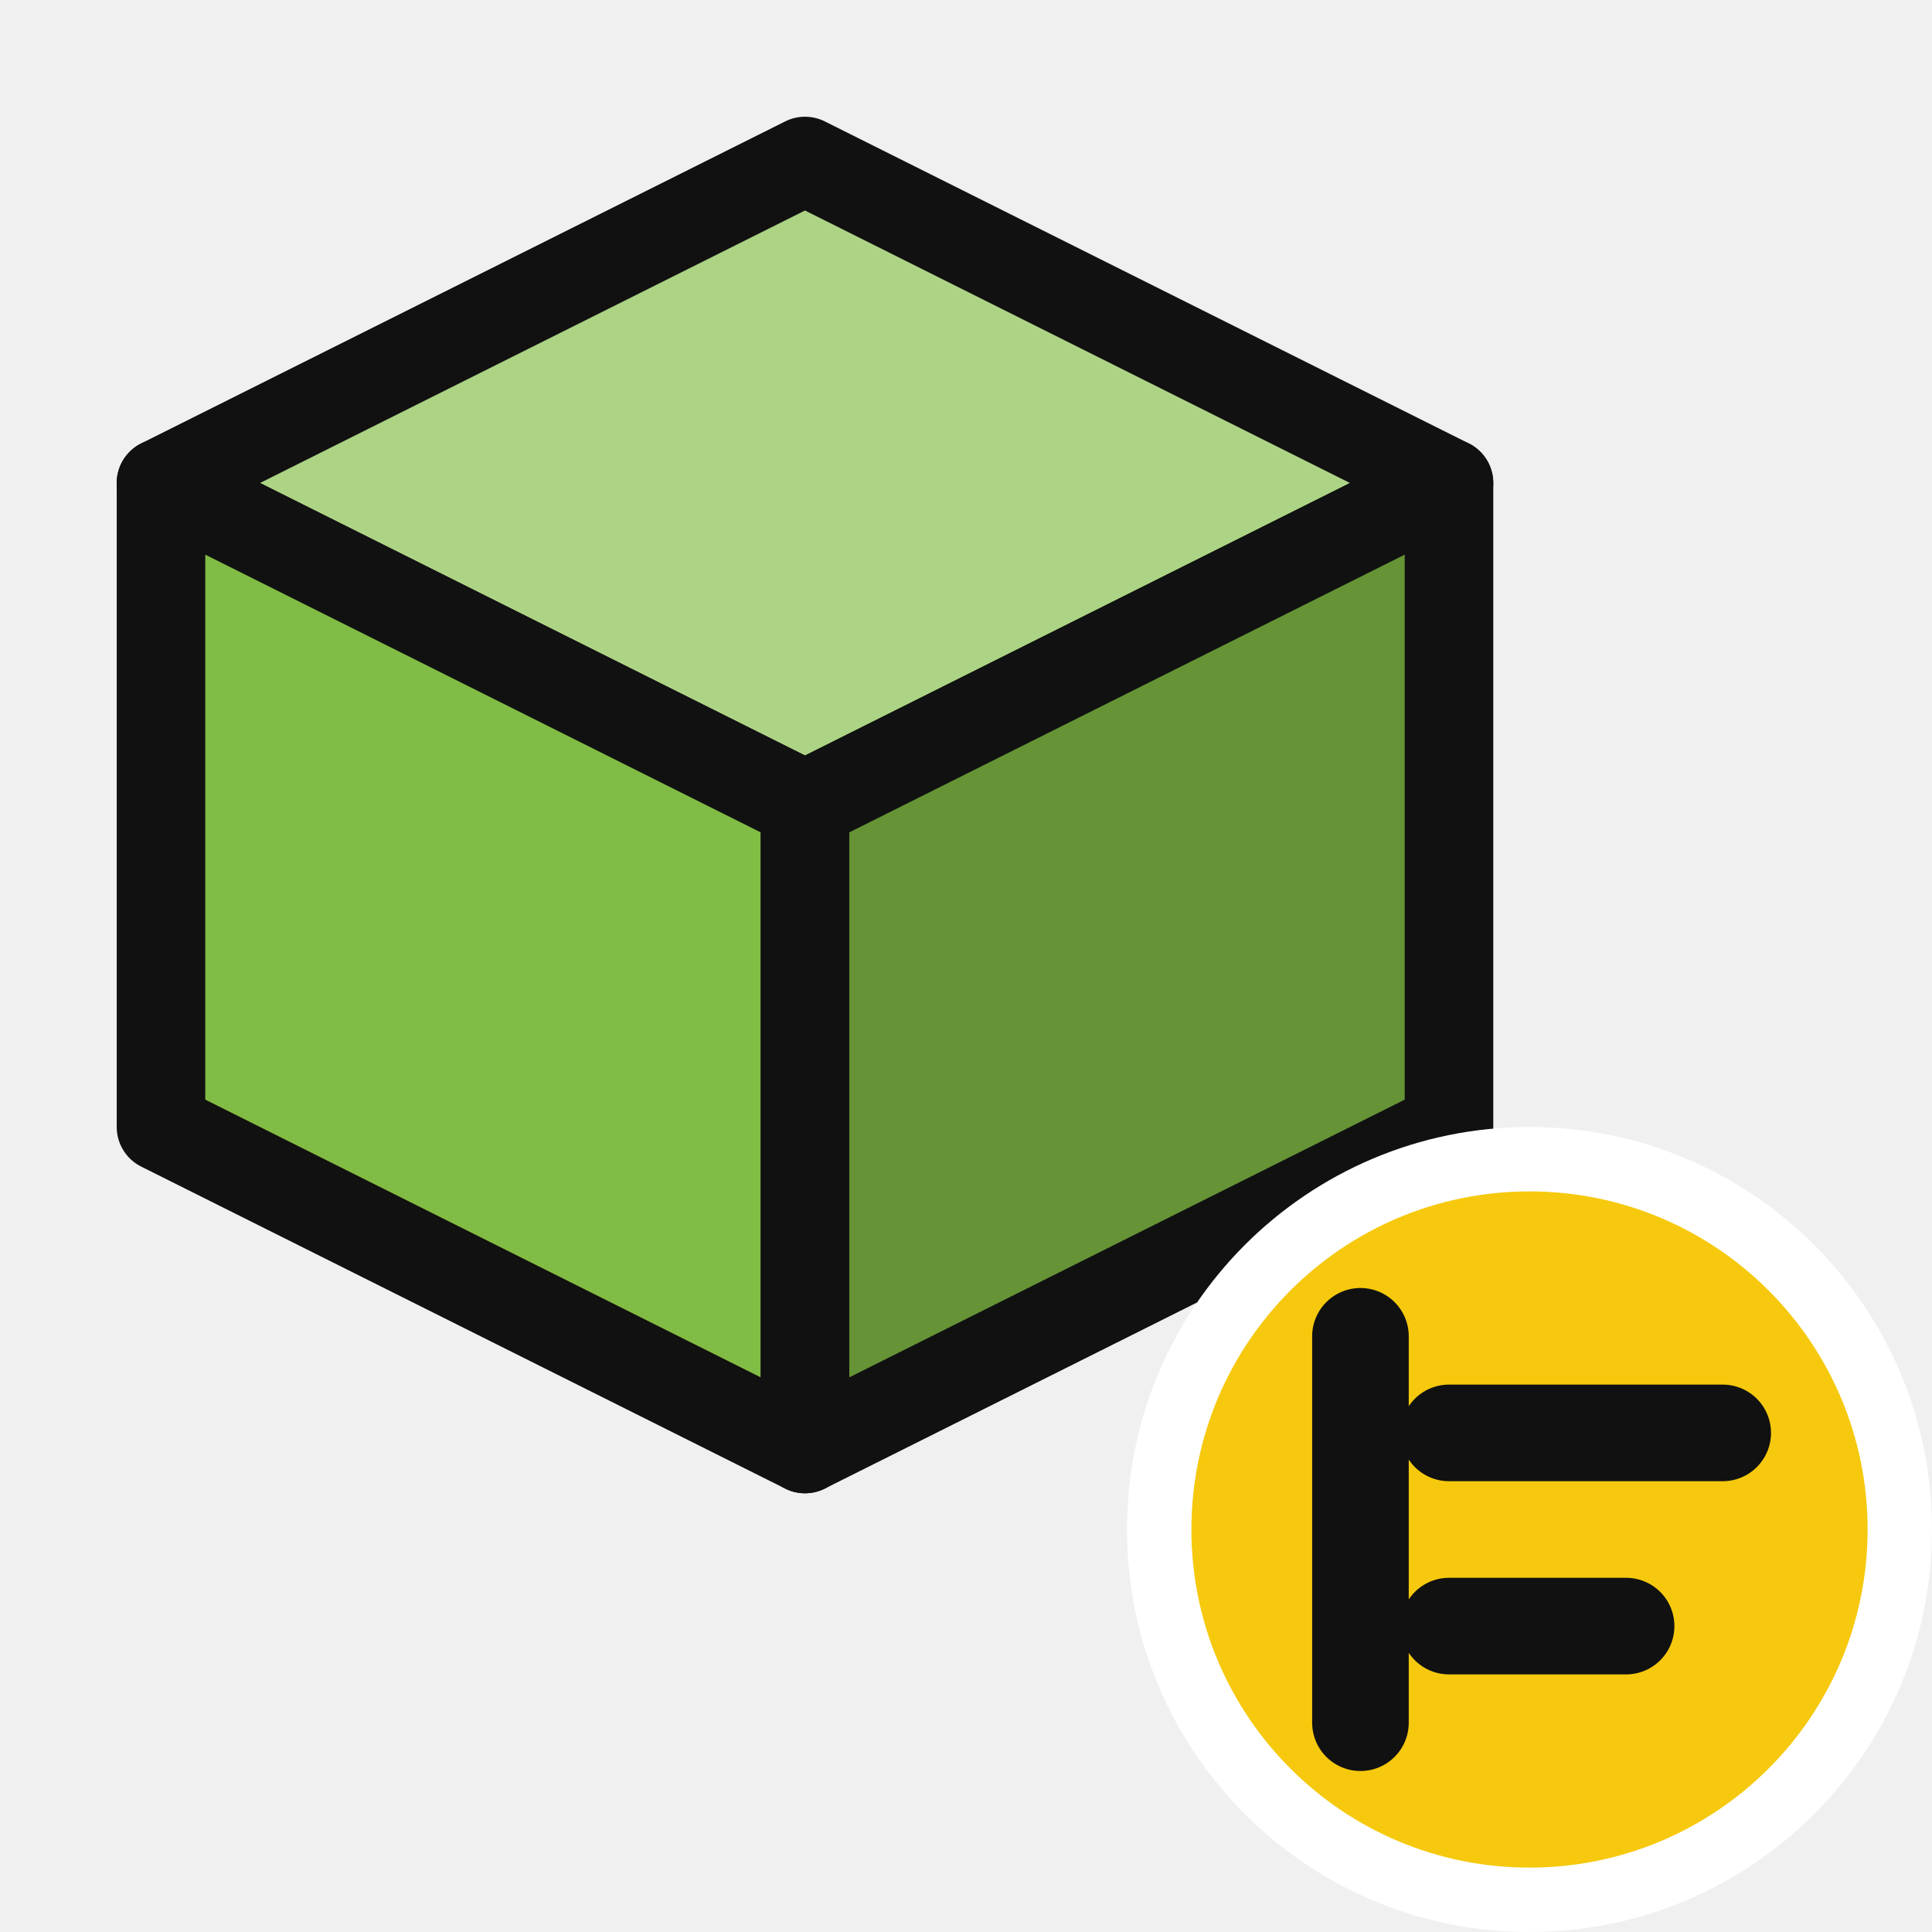
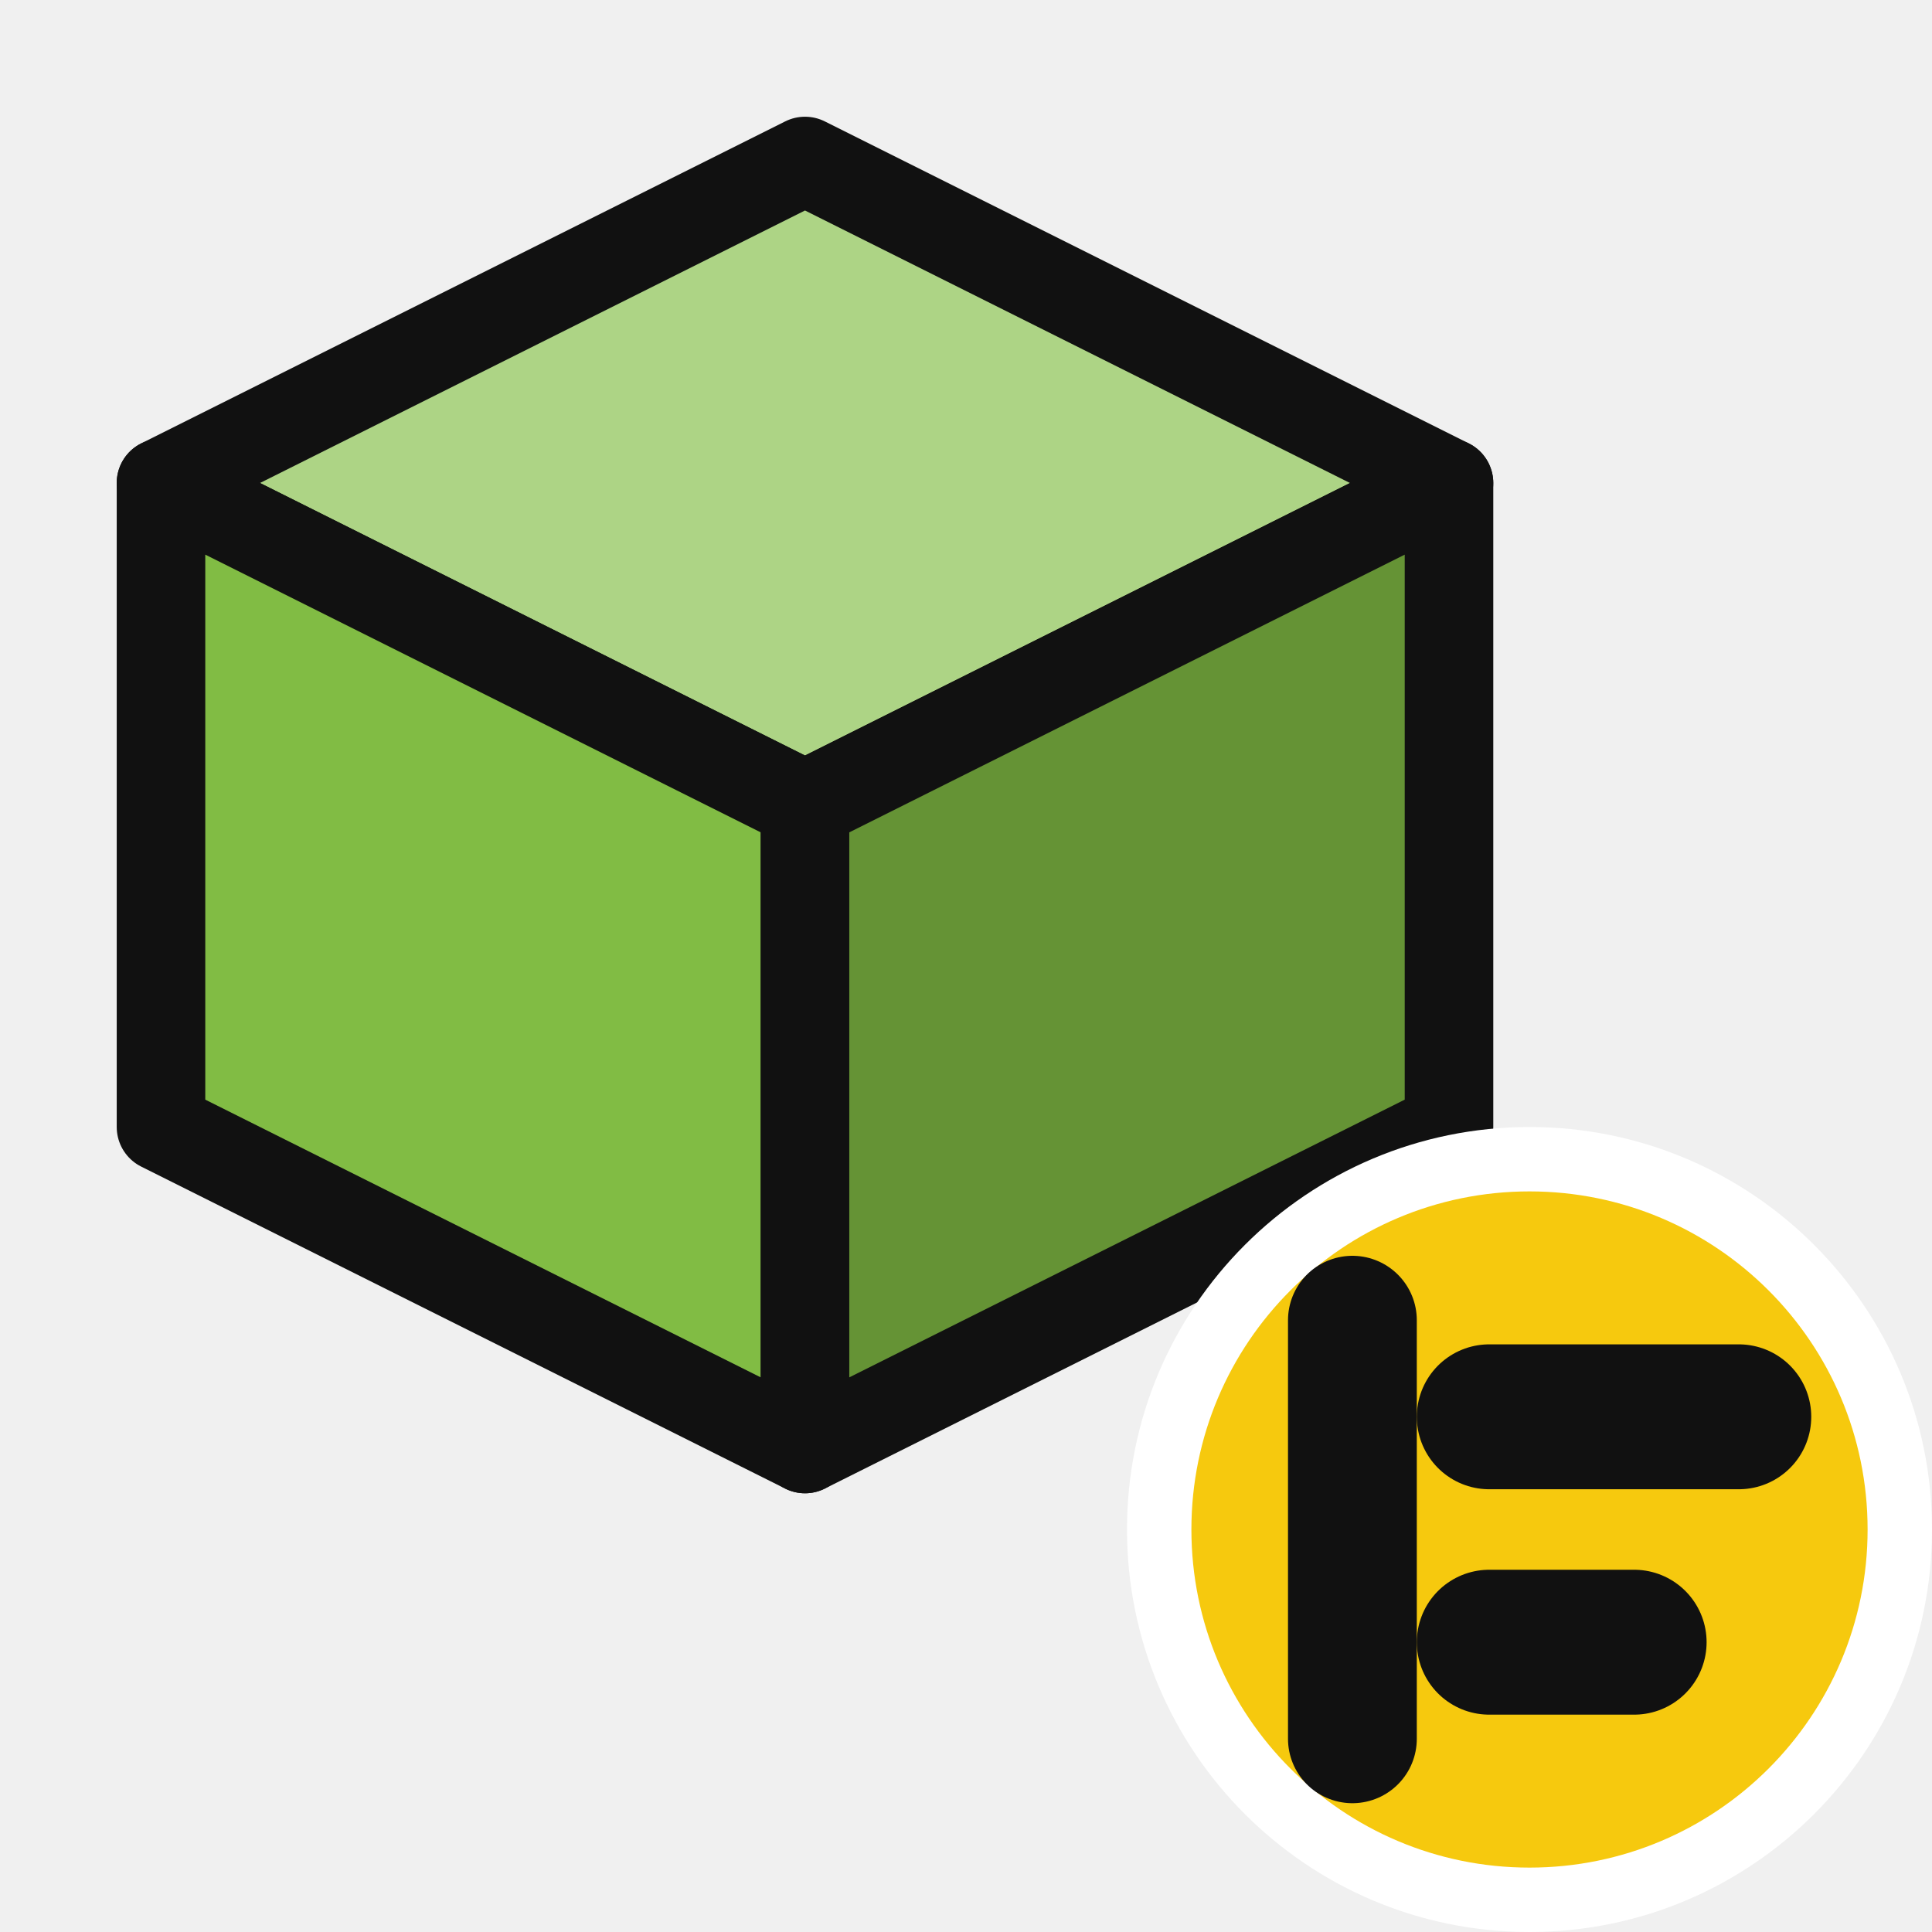
<svg xmlns="http://www.w3.org/2000/svg" width="24" height="24" viewBox="0 0 24 24">
  <g vector-effect="non-scaling-stroke">
    <polygon points="10,2 18,6 10,10 2,6" fill="#ADD485" stroke="#111111" stroke-width="1.1" stroke-linejoin="round" />
    <polygon points="2,6 10,10 10,18 2,14" fill="#81BC44" stroke="#111111" stroke-width="1.1" stroke-linejoin="round" />
    <polygon points="18,6 10,10 10,18 18,14" fill="#659335" stroke="#111111" stroke-width="1.1" stroke-linejoin="round" />
  </g>
  <circle cx="19" cy="19" r="5" fill="#FFFFFF" />
  <circle cx="19" cy="19" r="4.2" fill="#F6C90E" />
-   <path d="M16.9 16.6V21.4M18 17.8h3.4M18 20.2h2.2" fill="none" stroke="#111111" stroke-width="1.2" stroke-linecap="round" stroke-linejoin="round" />
+   <path d="M16.8 16.4V21.6" fill="none" stroke="#111111" stroke-width="1.6" stroke-linecap="round" stroke-linejoin="round" />
+   <path d="M18.5 17.6h3.1M18.5 20.4h1.8" fill="none" stroke="#111111" stroke-width="1.8" stroke-linecap="round" stroke-linejoin="round" />
</svg>
